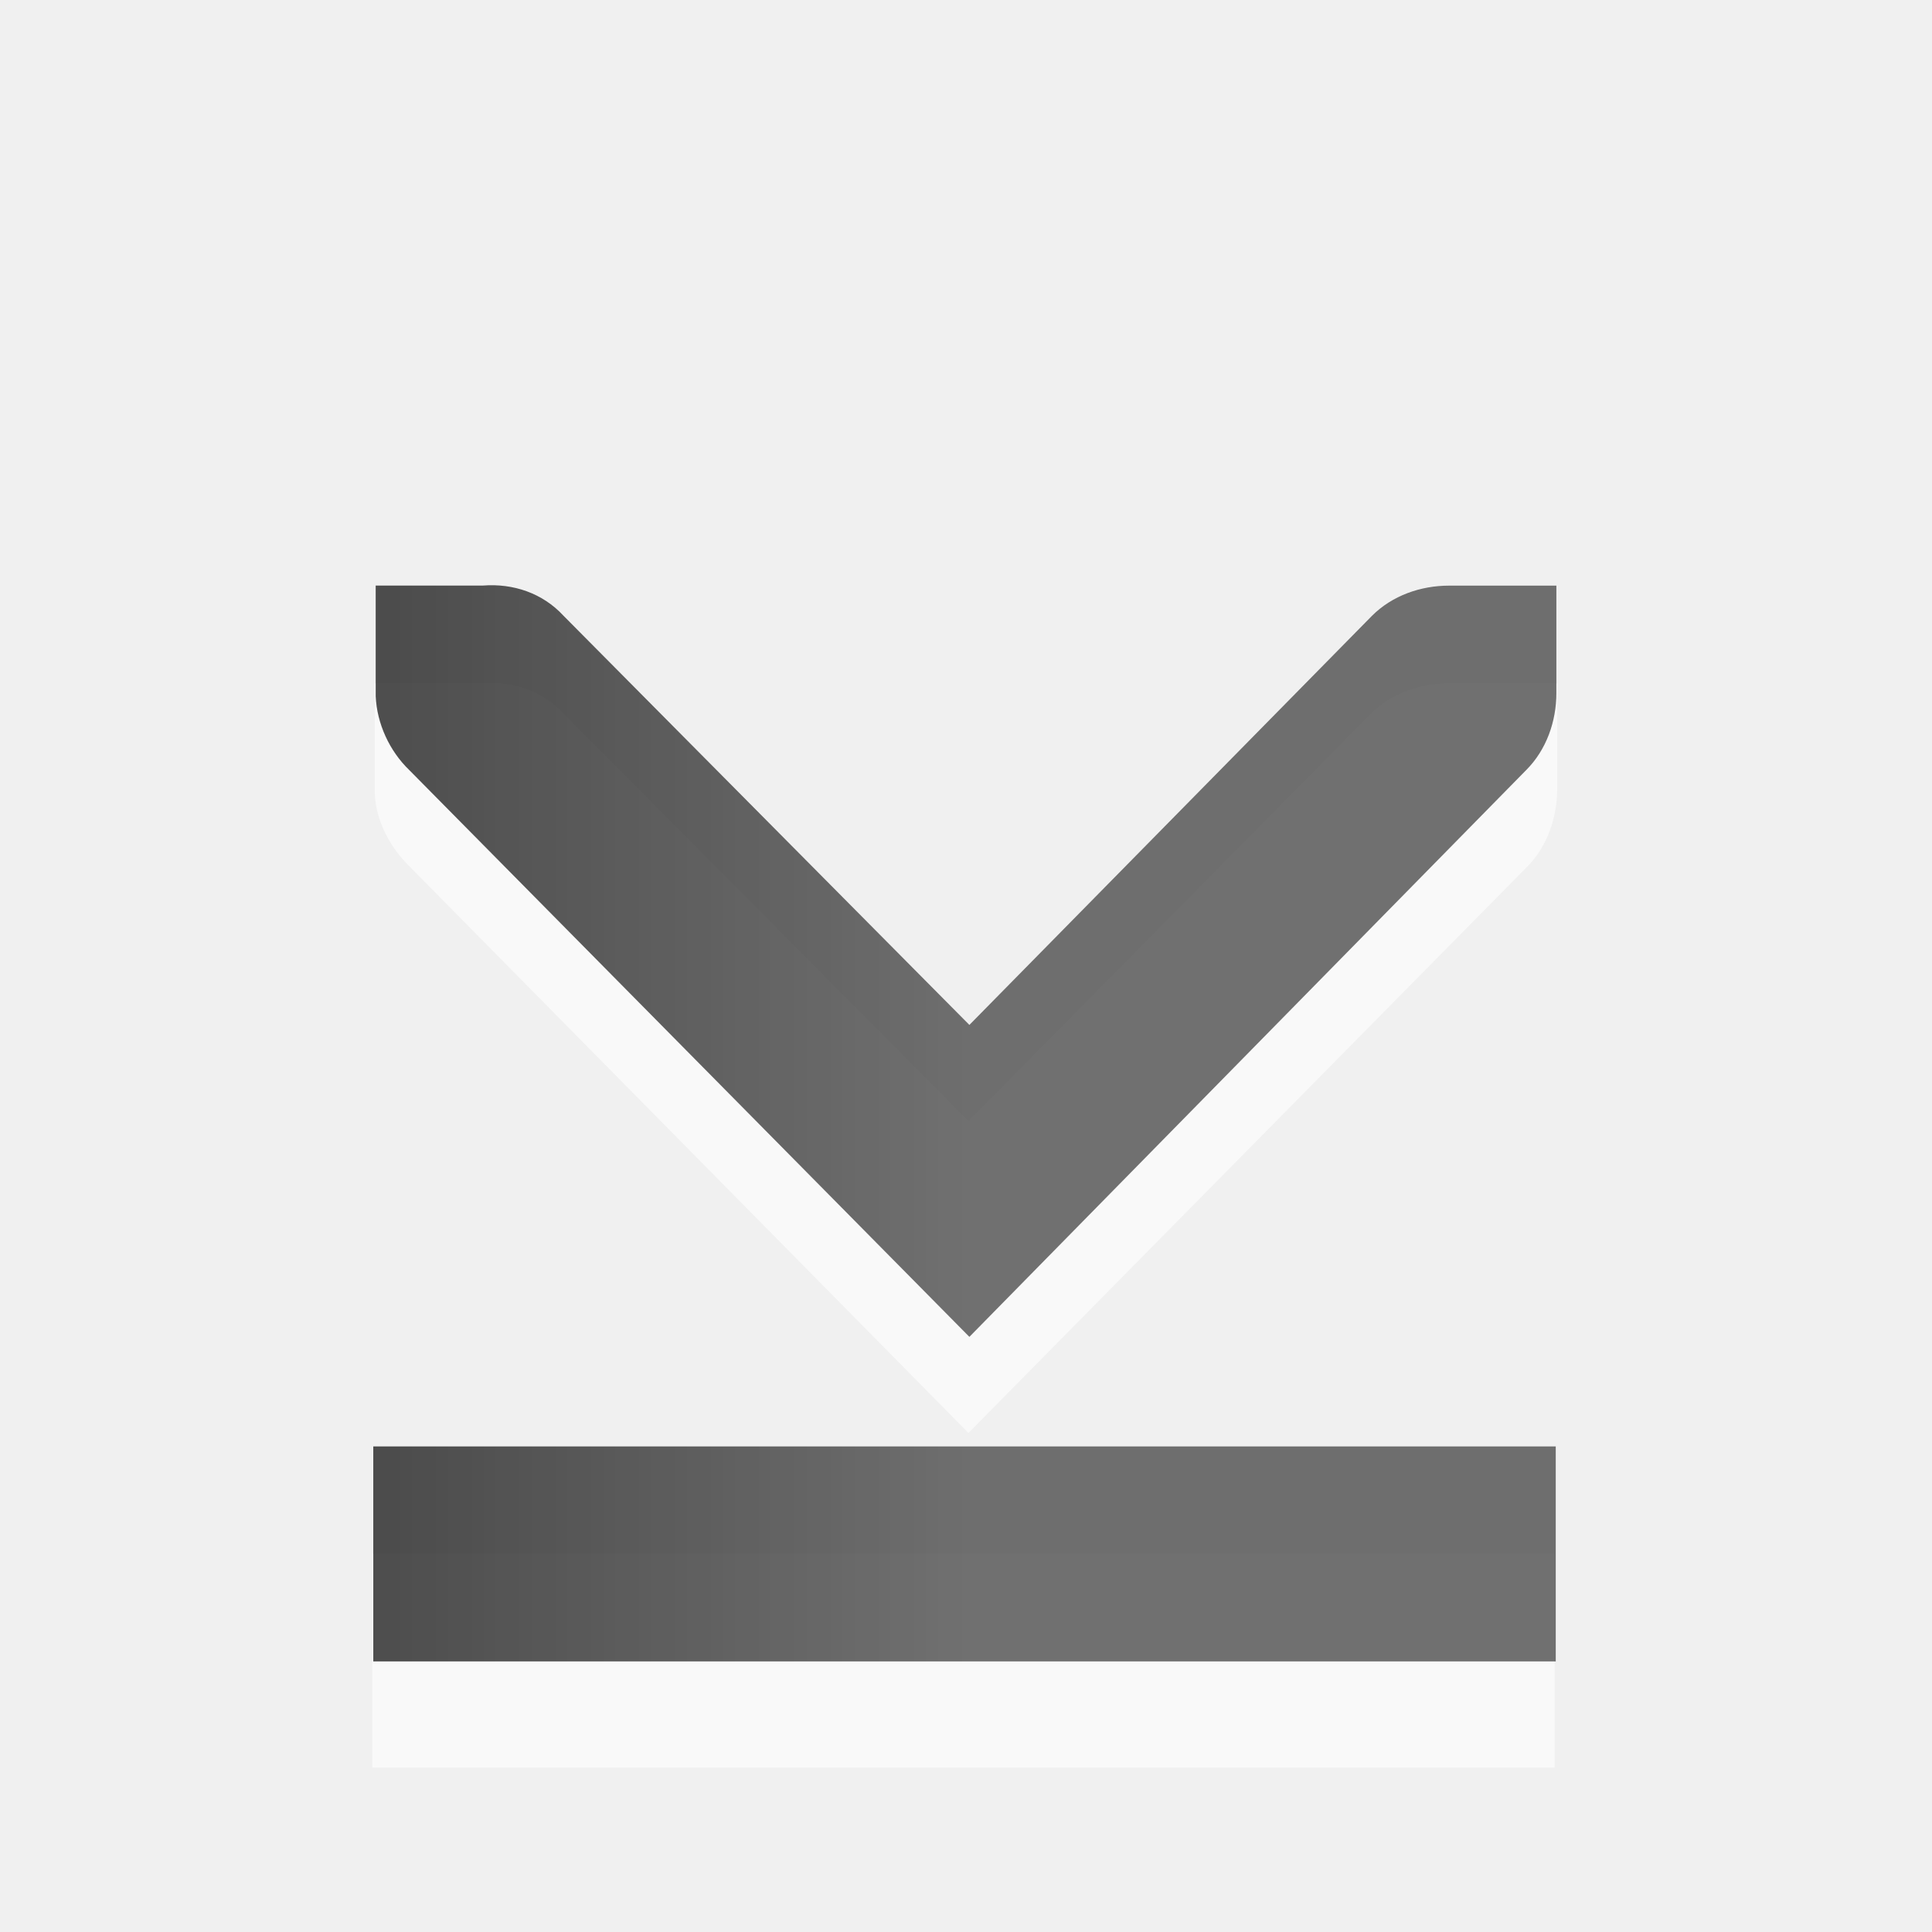
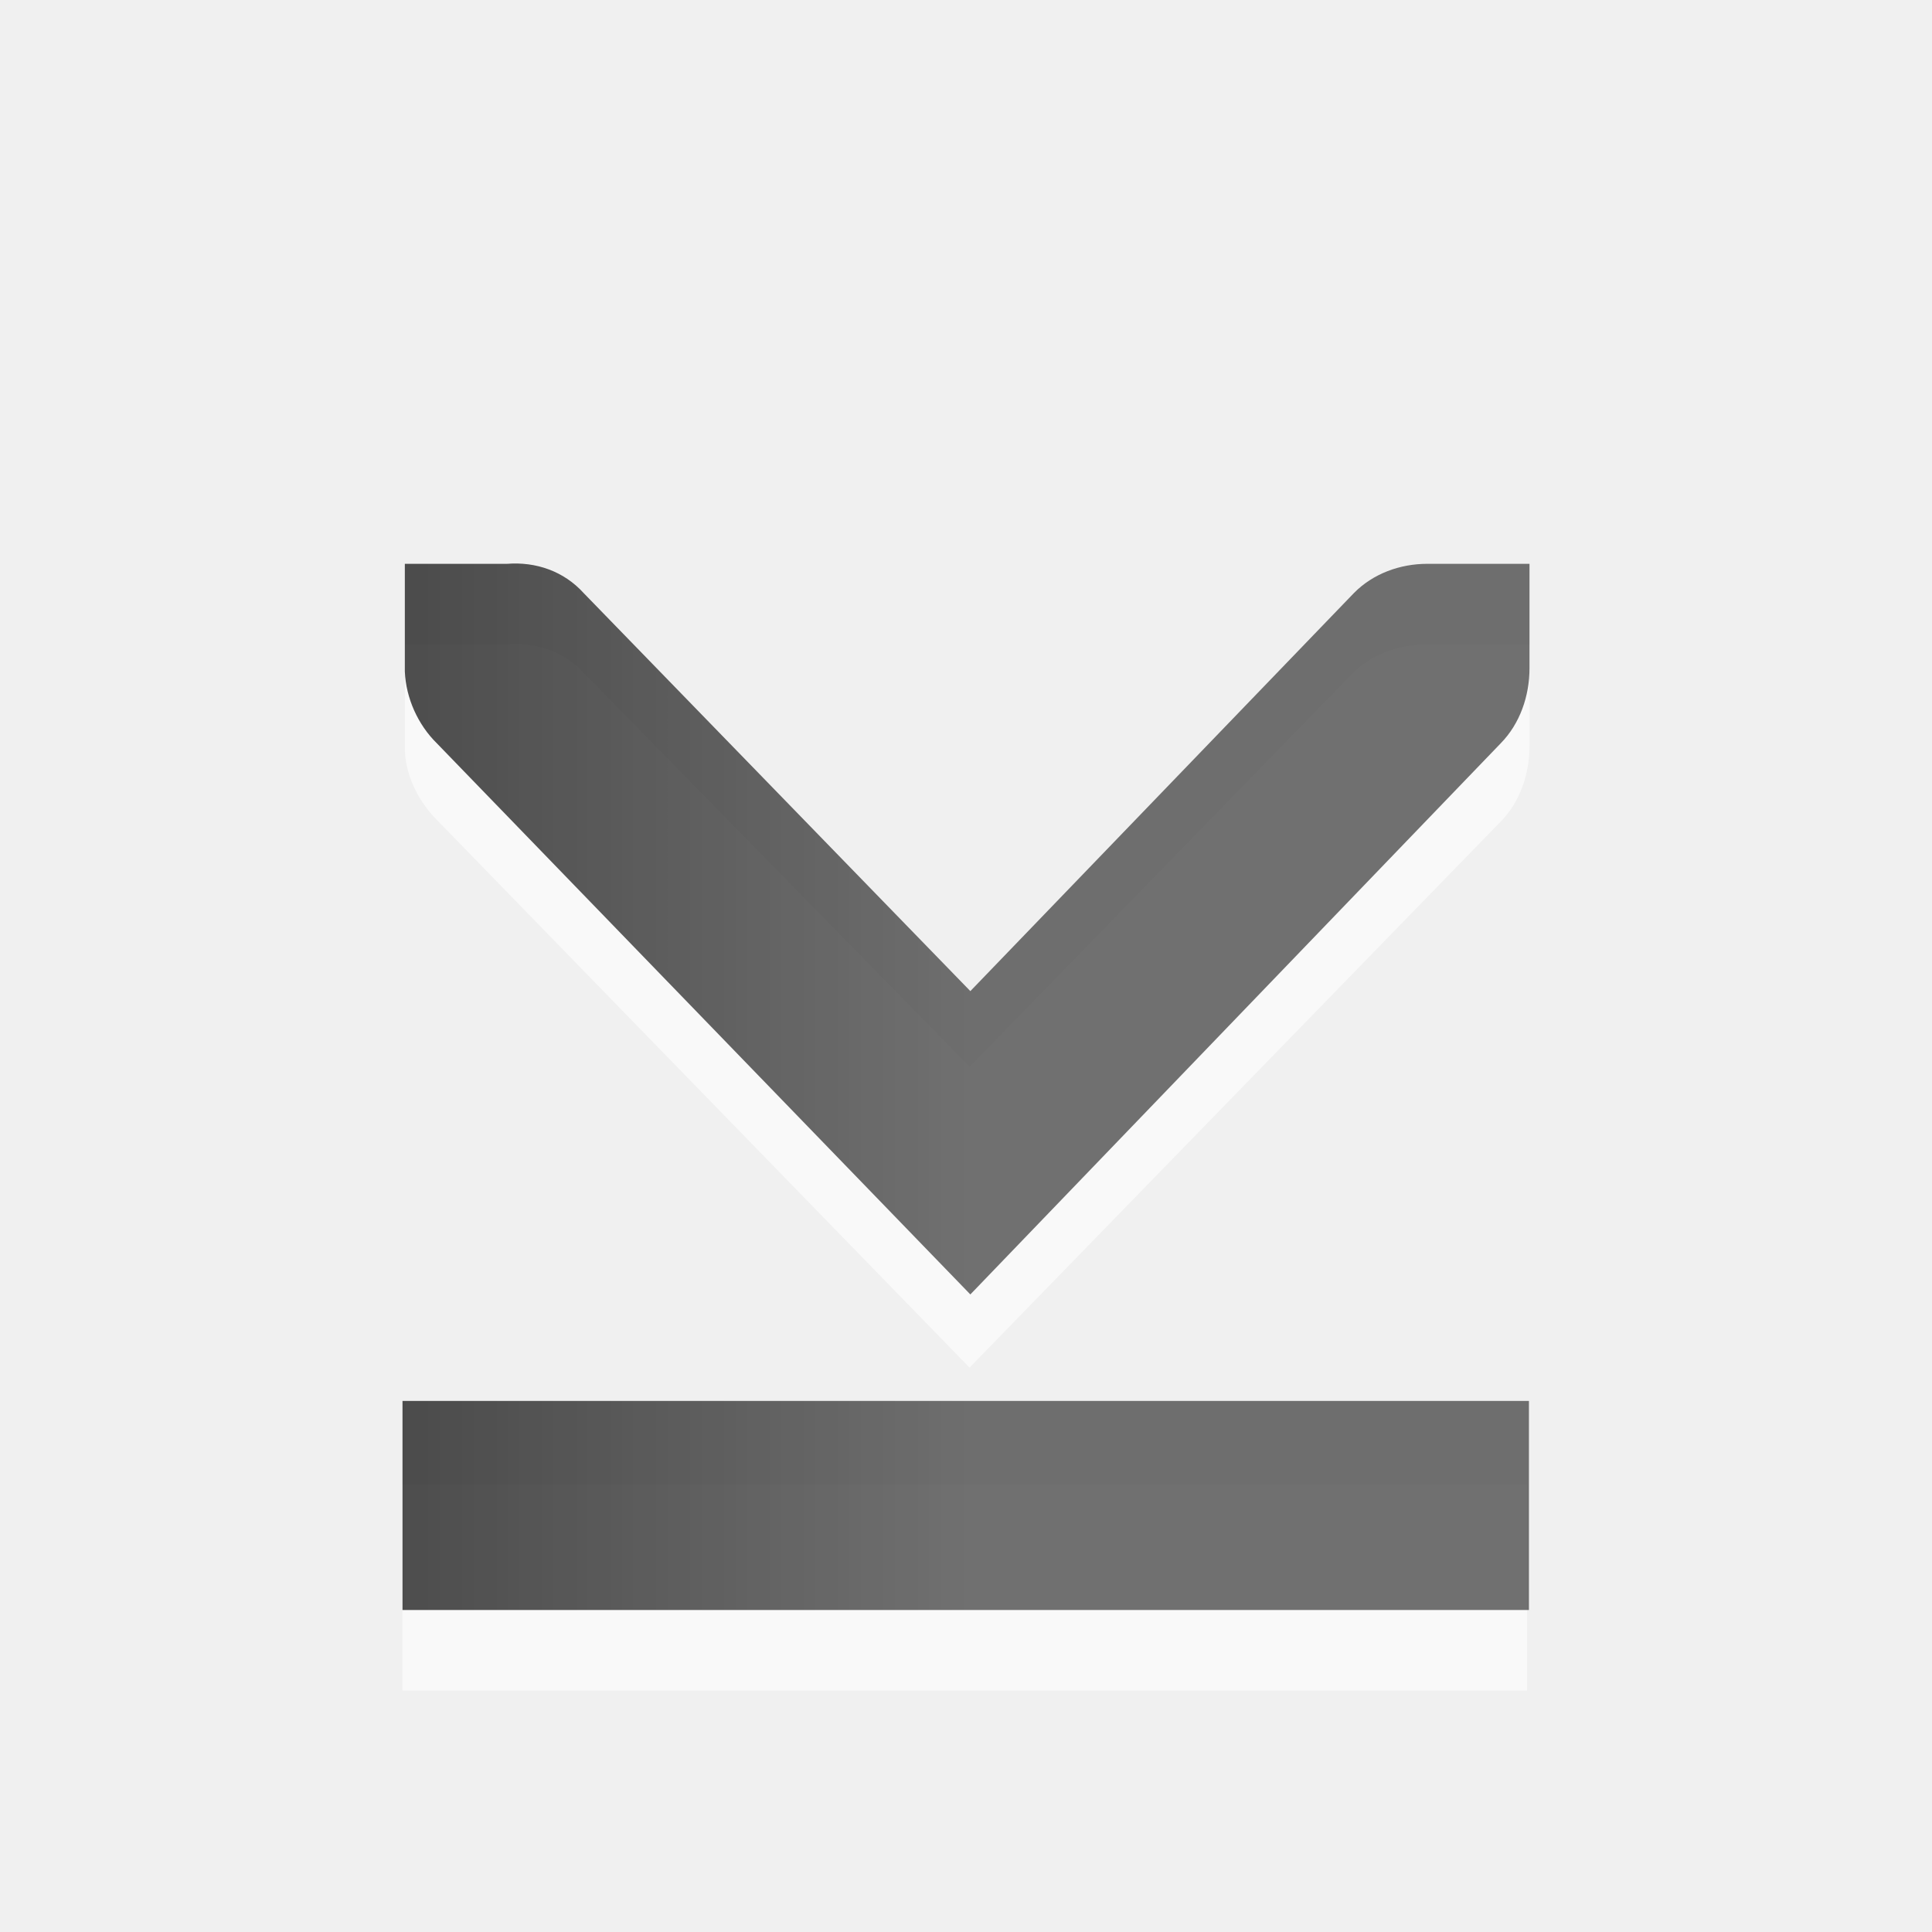
<svg xmlns="http://www.w3.org/2000/svg" xmlns:xlink="http://www.w3.org/1999/xlink" viewBox="0 0 24 24" id="svg2" version="1.1" width="100%" height="100%">
  <defs id="defs4">
    <linearGradient gradientTransform="matrix(0,1.052632,0.984363,0,3.067548,47.66556)" gradientUnits="userSpaceOnUse" id="linearGradient1022-7" x2="0" y1="-.062" y2="8.083">
      <stop offset="0" id="stop7" />
      <stop offset="1" stop-color="#363636" id="stop9" />
    </linearGradient>
-     <linearGradient xlink:href="#linearGradient1022-7" id="linearGradient3732" gradientUnits="userSpaceOnUse" gradientTransform="matrix(0,1.052632,0.984363,0,4.067548,46.66514)" y1="-.062" x2="0" y2="8.083" />
+     <linearGradient xlink:href="#linearGradient1022-7" id="linearGradient3732" gradientUnits="userSpaceOnUse" gradientTransform="matrix(0,1.02361,0.9376921,0,4.457985,45.309)" y1="-.062" x2="0" y2="8.083" />
  </defs>
-   <path style="opacity:0.6;fill:#ffffff;fill-rule:evenodd" id="path13" d="M 12.031,17.801 5.094,10.77 C 4.849,10.533 4.671,10.203 4.656,9.863 c -6.1e-4,-0.014 -1.6e-4,-0.049 0,-0.062 V 8.488 H 6 c 0.374,-0.029 0.741,0.094 1,0.375 l 5.031,5.062 5,-5.062 C 17.282,8.612 17.646,8.488 18,8.488 h 1.344 v 1.312 c 0,0.354 -0.124,0.718 -0.375,0.969 l -6.938,7.031 z M 4.625,21.957 V 19.301 H 19.312 V 21.957 H 4.625 z" />
-   <path style="opacity:0.7;fill:url(#linearGradient3732)" id="path15" d="m 4.637,17.968 v 2.671 H 19.326 V 17.968 z M 4.667,7.274 v 1.333 c -1.6e-4,0.014 -6.1e-4,0.028 0,0.042 0.015,0.34 0.171,0.68 0.417,0.917 l 6.958,7.041 6.917,-7.041 c 0.251,-0.251 0.375,-0.605 0.375,-0.958 v -1.333 h -1.333 c -0.354,0 -0.707,0.124 -0.958,0.375 L 12.042,12.732 7,7.649 C 6.741,7.368 6.375,7.245 6,7.274 H 4.667 z" />
+   <path style="opacity:0.6;fill:#ffffff;fill-rule:evenodd" id="path13" d="M 12.045,16.99 5.446,10.205 C 5.213,9.977 5.044,9.659 5.03,9.331 c -5.802e-4,-0.014 -1.522e-4,-0.047 0,-0.06 V 8.004 h 1.278 c 0.356,-0.028 0.704,0.091 0.951,0.362 L 12.045,13.251 16.8,8.366 C 17.039,8.124 17.385,8.004 17.722,8.004 H 19 v 1.266 c 0,0.341 -0.118,0.693 -0.357,0.935 l -6.599,6.784 z M 5,21 V 18.437 H 18.97 V 21 H 5 z" />
+   <path style="opacity:0.7;fill:url(#linearGradient3732)" id="path15" d="M 5,17.403 V 20 H 18.993 V 17.403 z M 5.029,7.004 v 1.297 c -1.524e-4,0.013 -5.811e-4,0.027 0,0.041 0.014,0.331 0.163,0.661 0.397,0.891 L 12.054,16.08 18.643,9.233 C 18.882,8.989 19,8.645 19,8.301 V 7.004 h -1.27 c -0.337,0 -0.674,0.121 -0.913,0.365 L 12.054,12.312 7.252,7.369 C 7.005,7.095 6.656,6.976 6.299,7.004 H 5.029 z" />
</svg>
